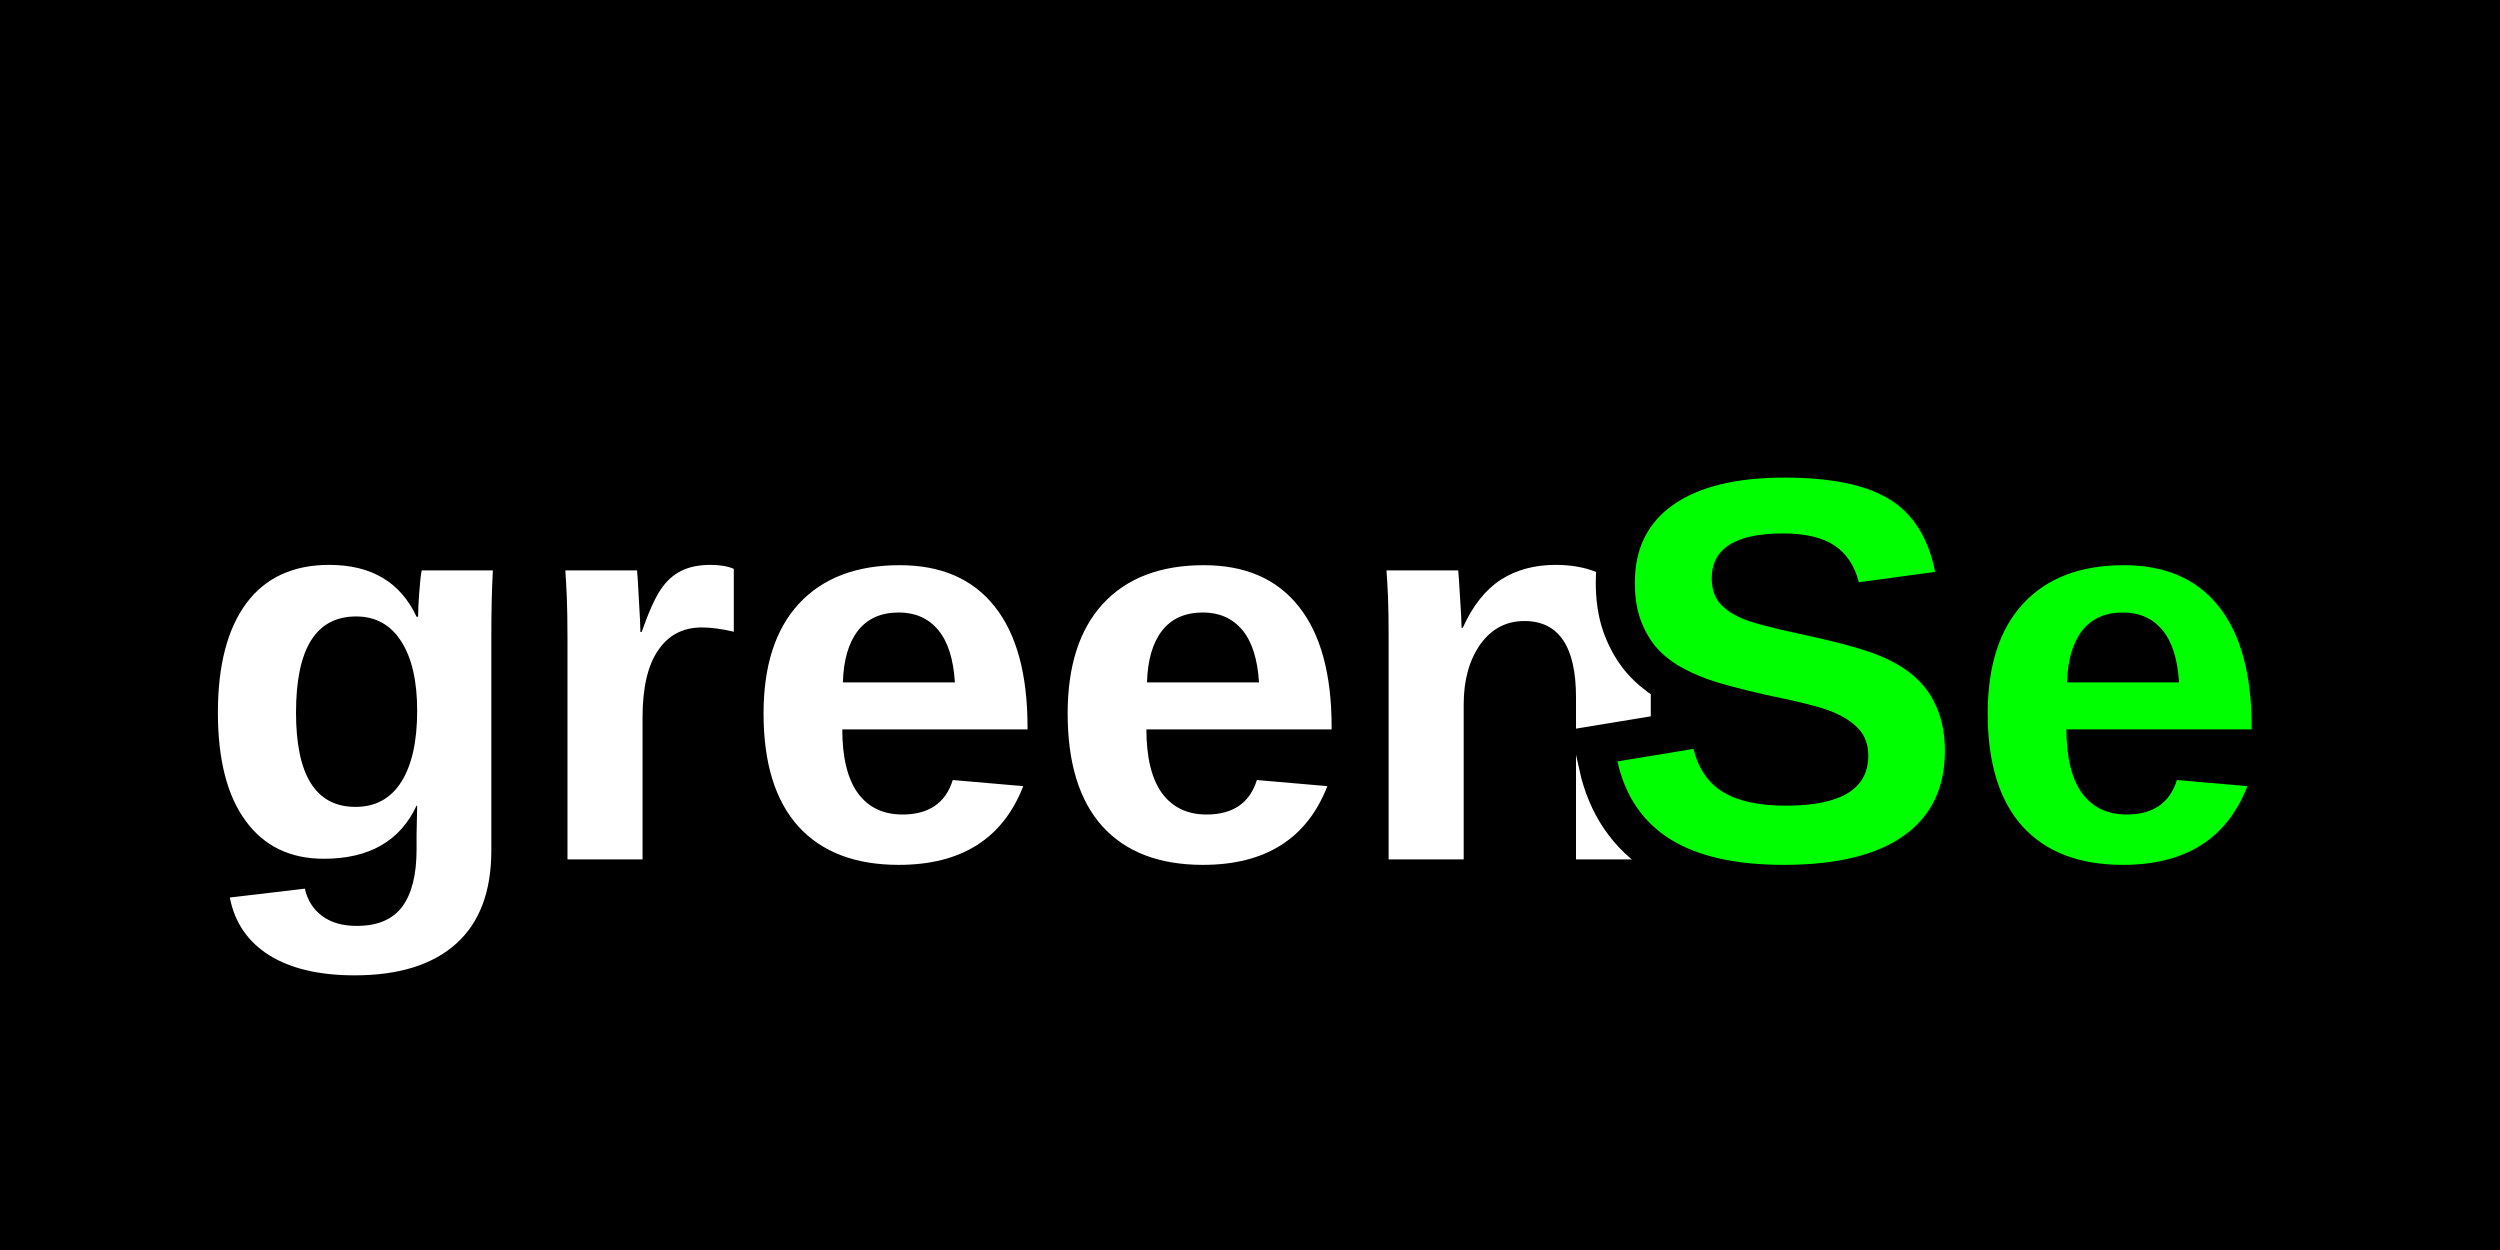
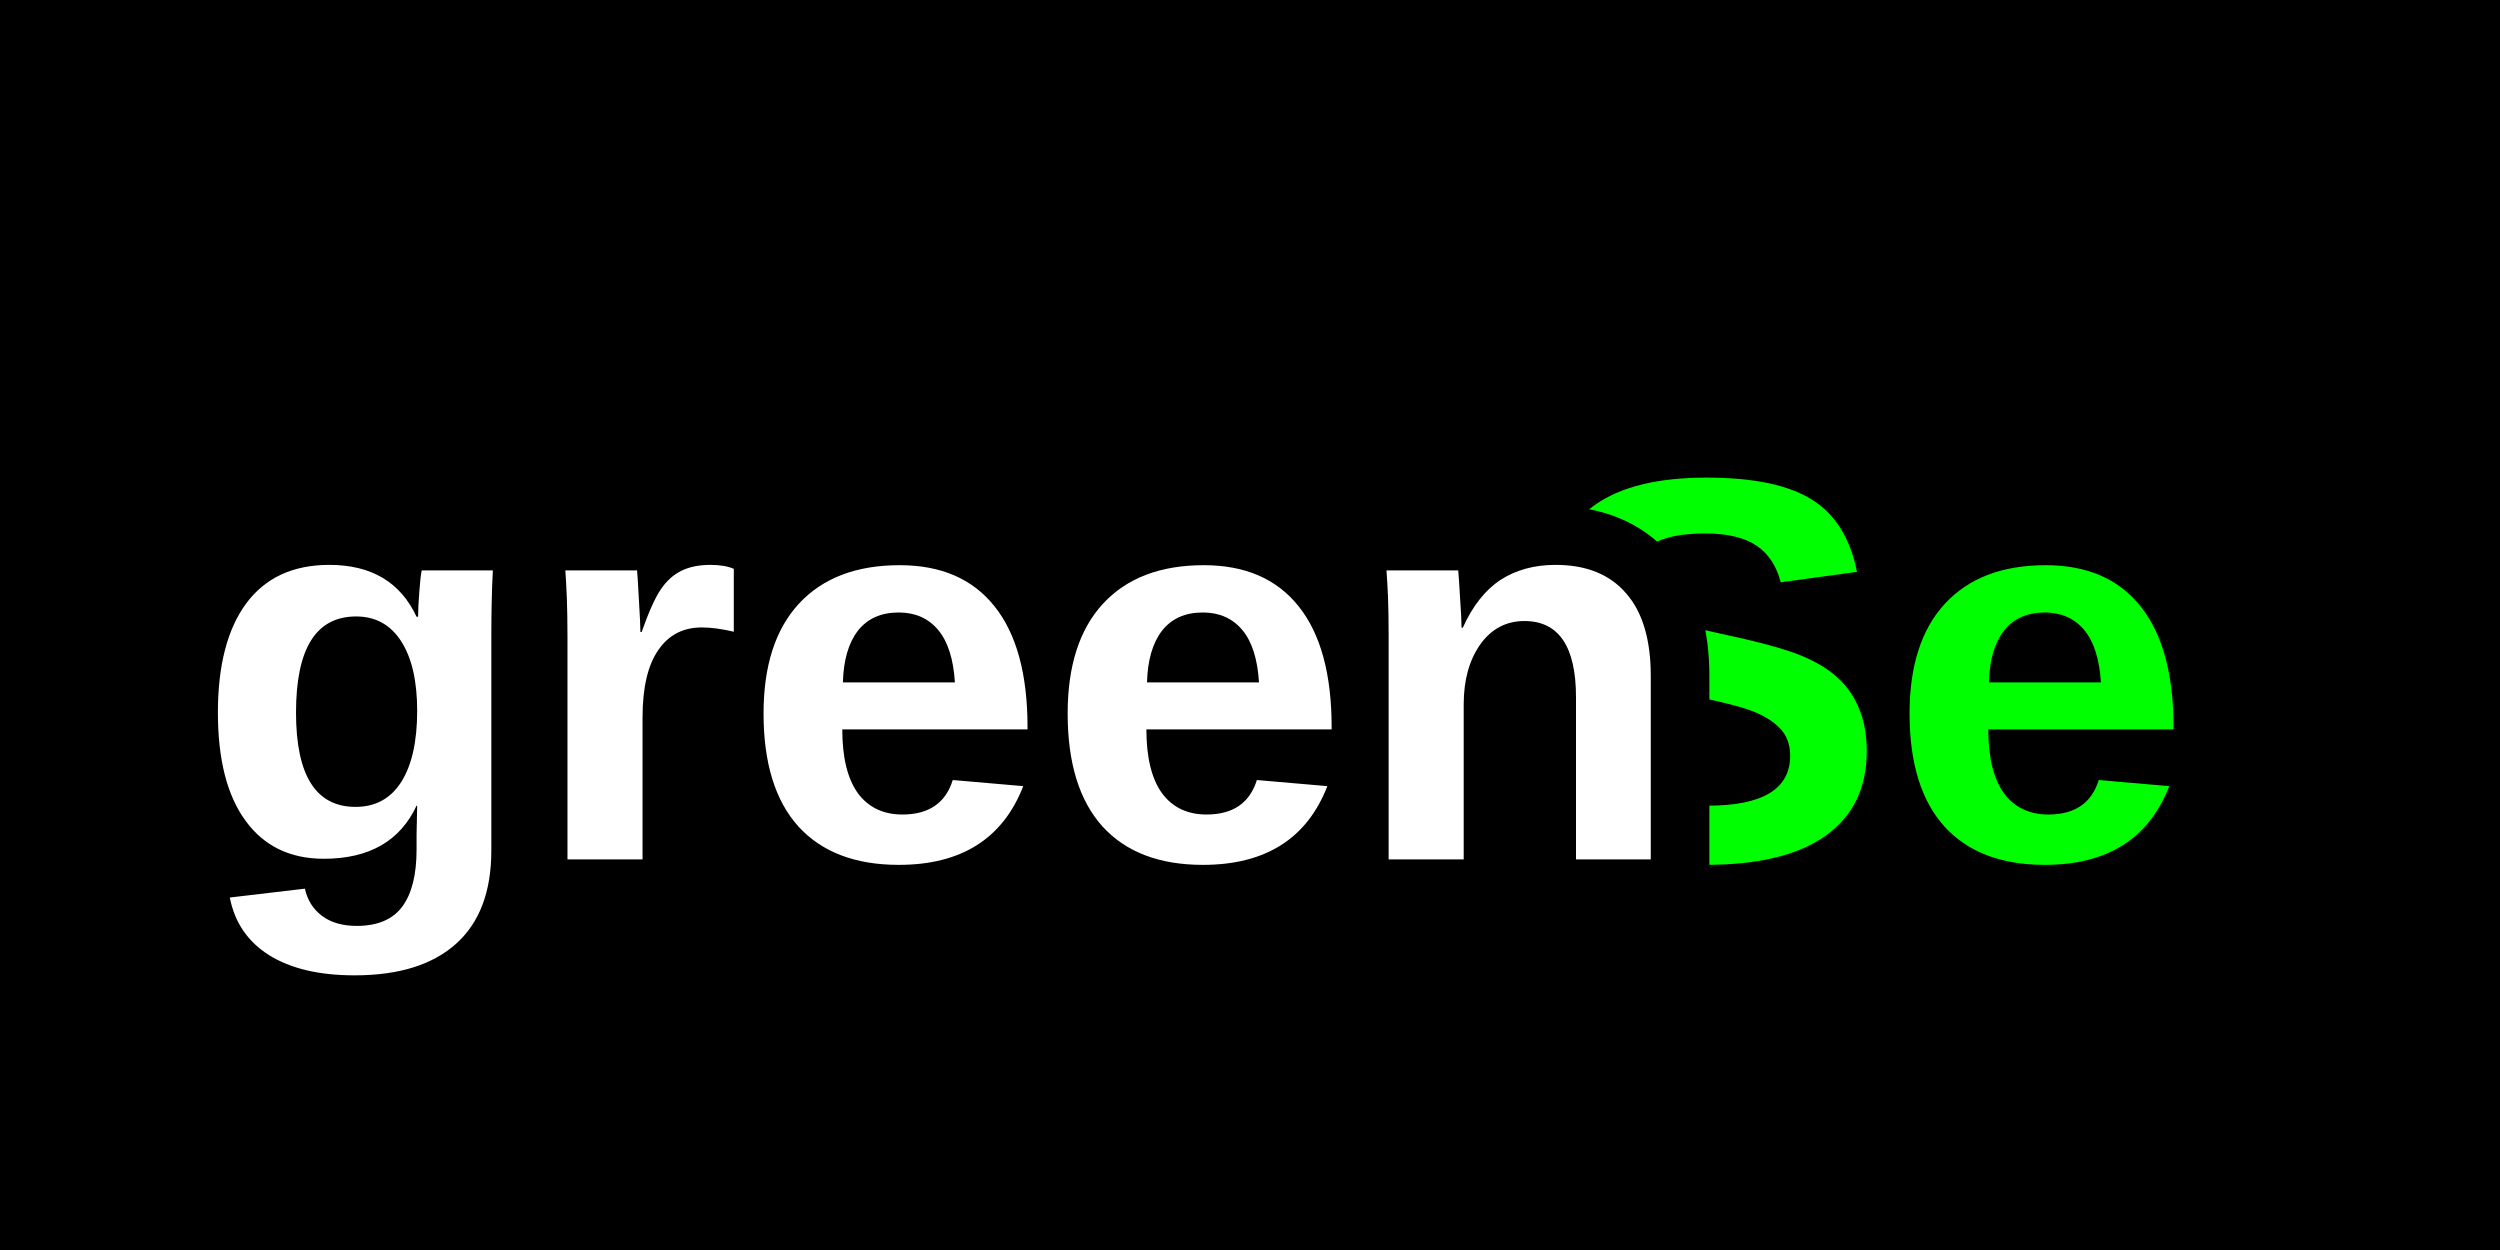
<svg xmlns="http://www.w3.org/2000/svg" width="128" height="64" viewBox="0 0 128 64">
  <rect width="128" height="64" fill="black" />
+   <text x="78" y="44" font-family="Arial, Helvetica, sans-serif" font-weight="bold" font-size="28" fill="#00FF00">Se</text>
+   <text x="10" y="44" font-family="Arial, Helvetica, sans-serif" font-weight="bold" font-size="28" stroke="black" stroke-width="6" fill="none">green</text>
  <text x="10" y="44" font-family="Arial, Helvetica, sans-serif" font-weight="bold" font-size="28" fill="#FFFFFF">green</text>
-   <text x="82" y="44" font-family="Arial, Helvetica, sans-serif" font-weight="bold" font-size="28" stroke="black" stroke-width="4" fill="none">Se</text>
-   <text x="82" y="44" font-family="Arial, Helvetica, sans-serif" font-weight="bold" font-size="28" fill="#00FF00">Se</text>
</svg>
